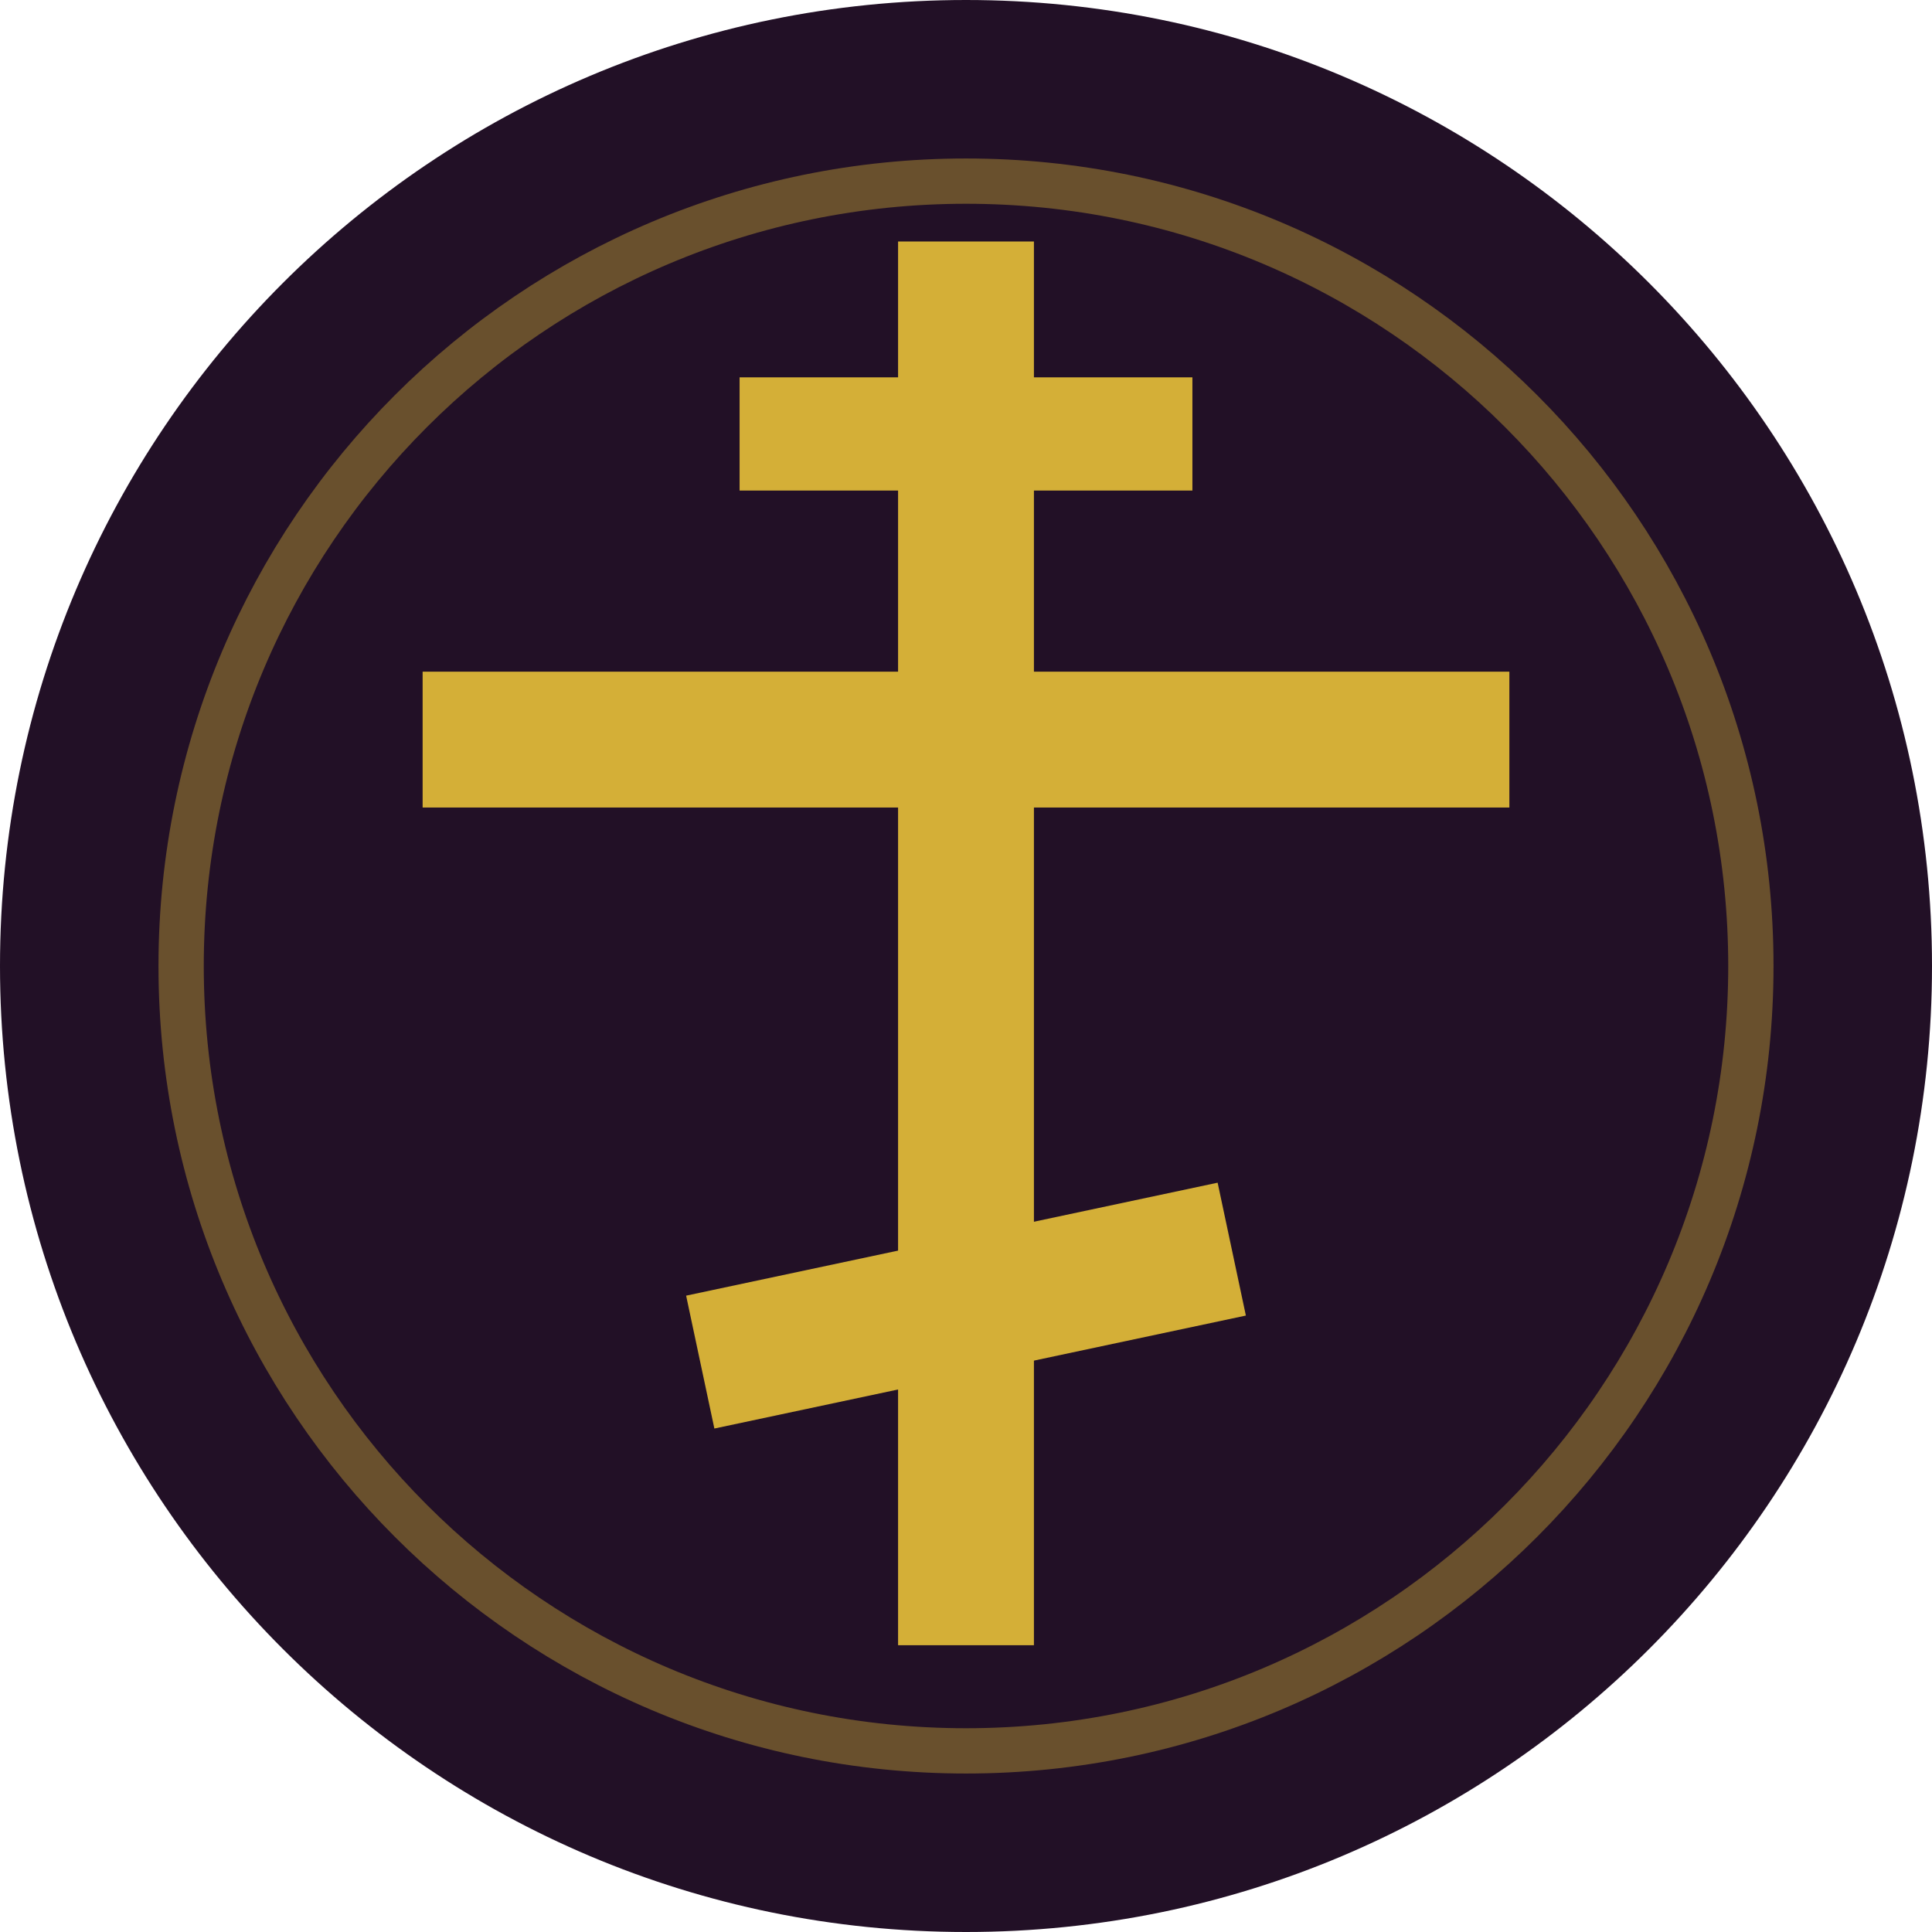
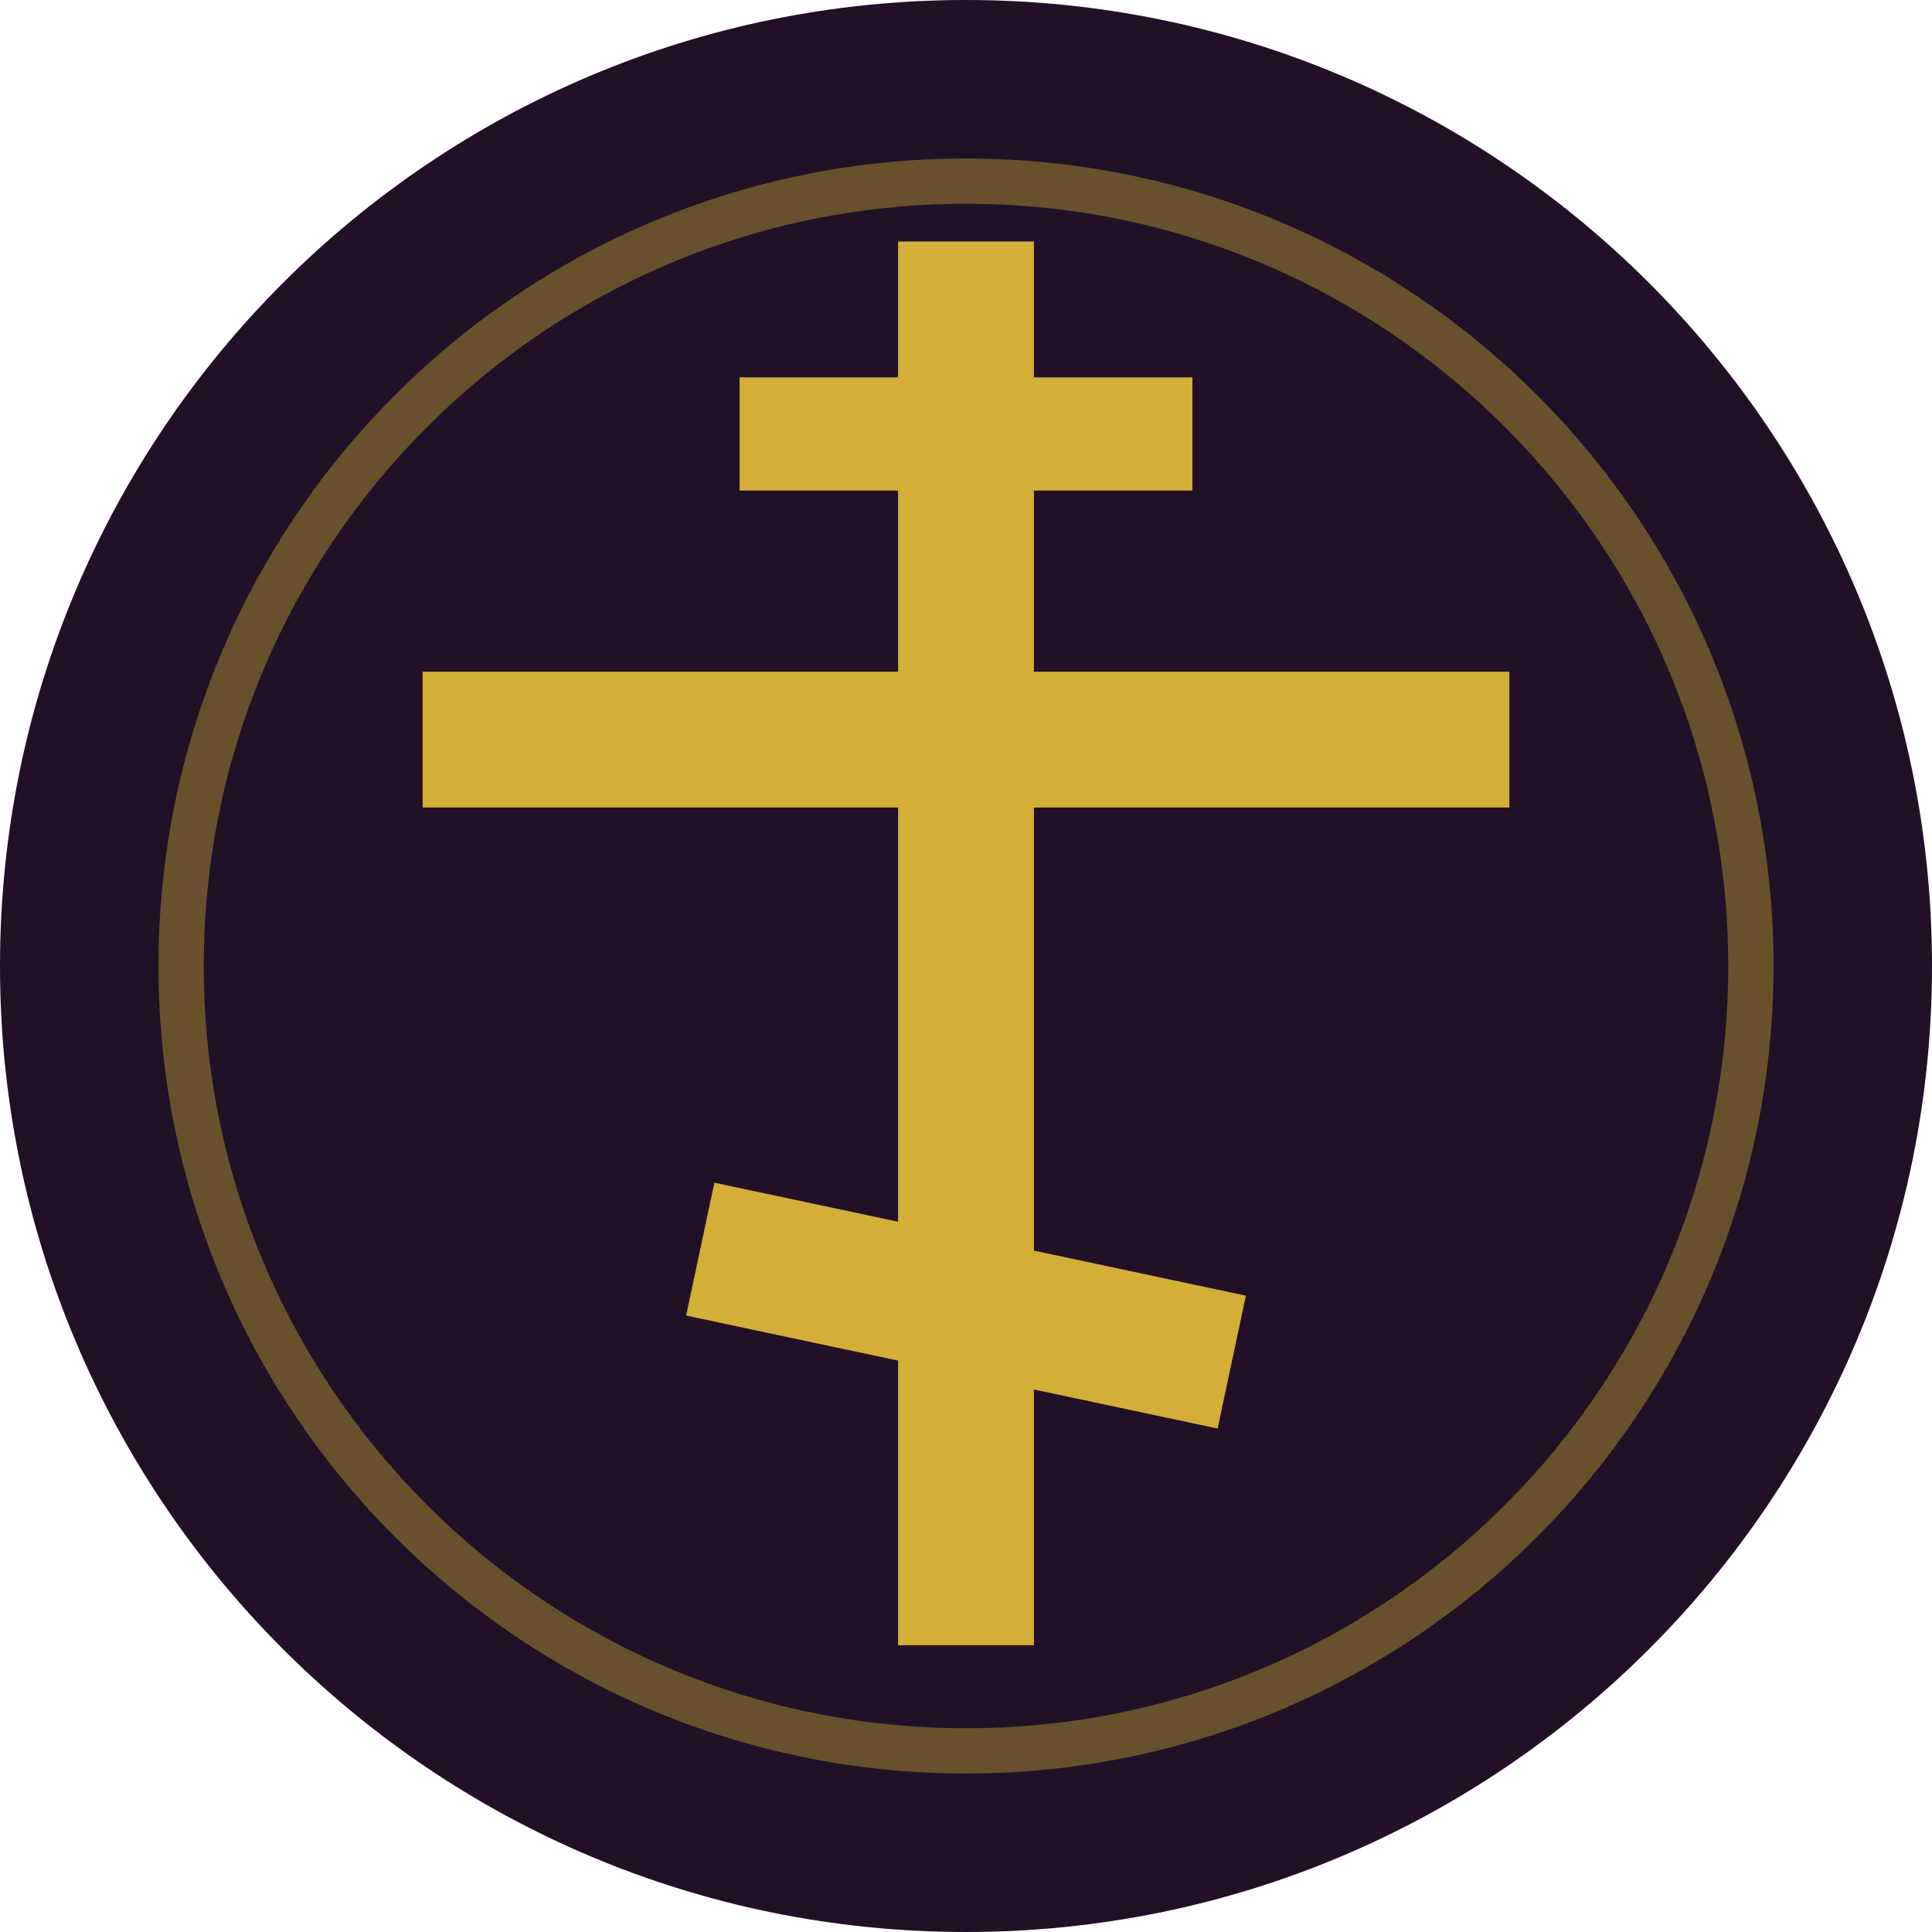
<svg xmlns="http://www.w3.org/2000/svg" viewBox="0 0 64 64">
  <circle cx="32" cy="32" r="32" fill="#221026" />
  <circle cx="32" cy="32" r="26" fill="none" stroke="#D4AF37" stroke-width="1.5" opacity="0.4" />
  <g transform="translate(14, 8) scale(0.75)" fill="#D4AF37">
    <rect x="21" y="0" width="6" height="62" />
    <rect x="14" y="6" width="20" height="5" />
    <rect x="0" y="19" width="48" height="6" />
-     <rect x="12" y="44" width="24" height="6" transform="rotate(-12 24 47)" />
+     <rect x="12" y="44" width="24" height="6" transform="rotate(12 24 47)" />
  </g>
</svg>
